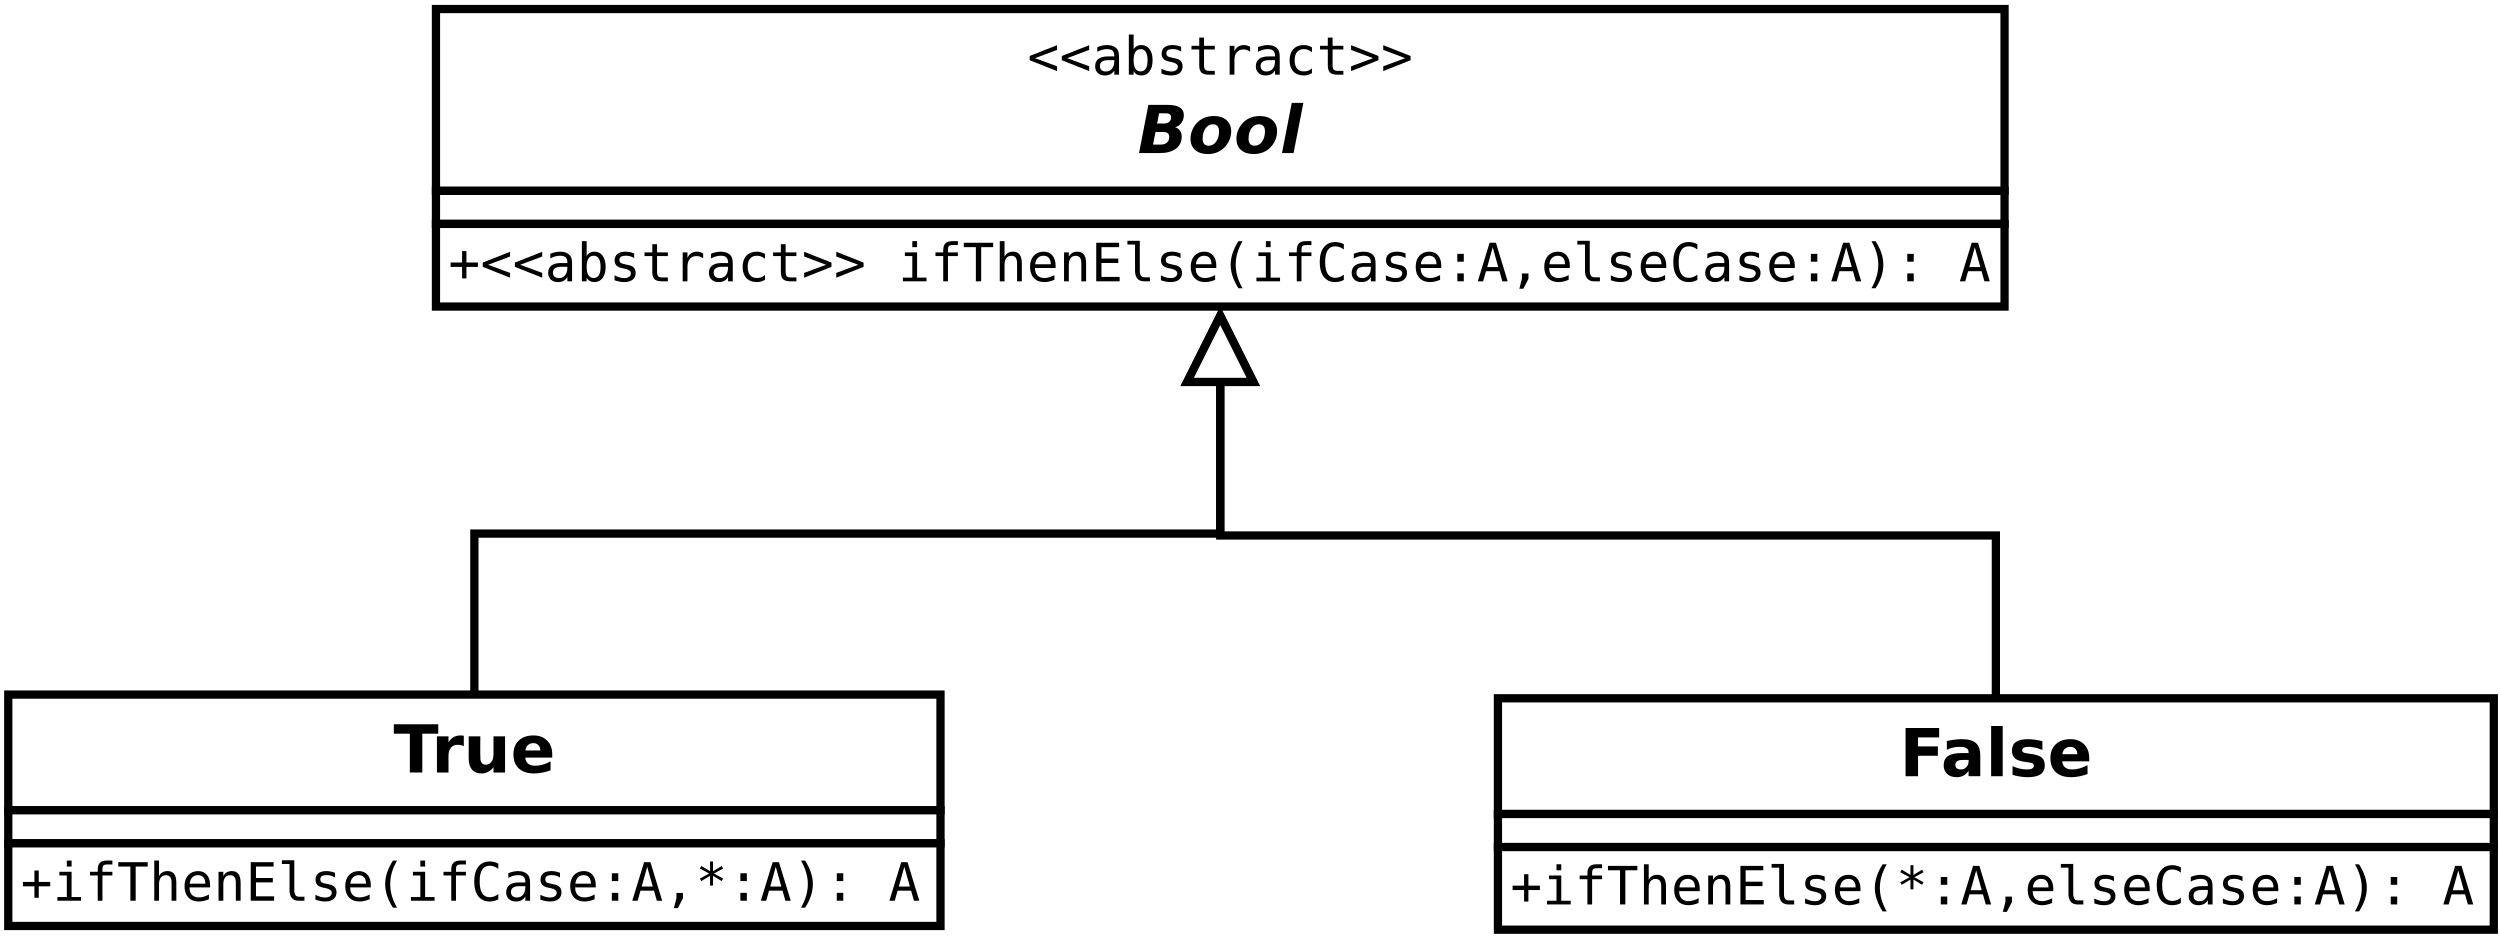
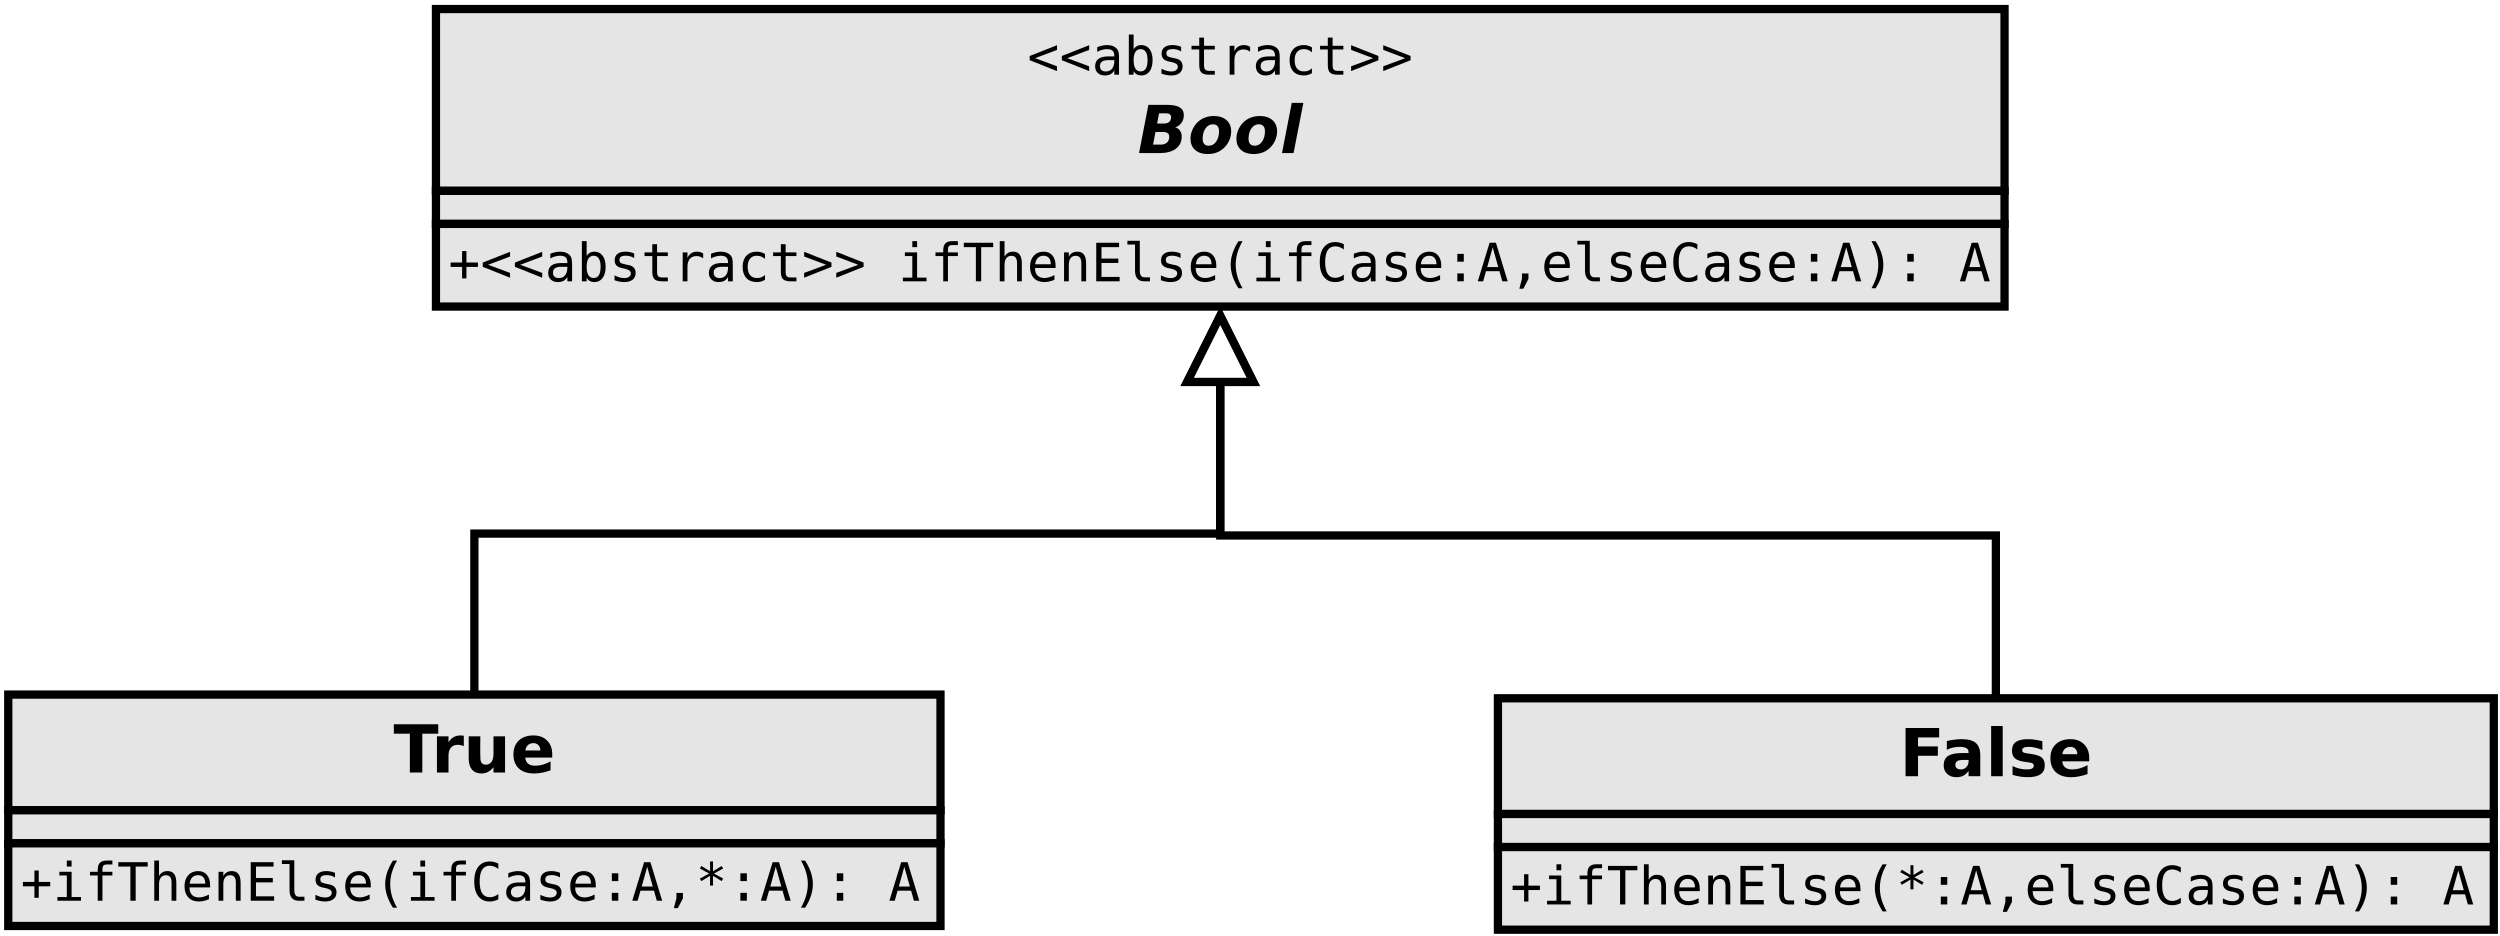
<svg xmlns="http://www.w3.org/2000/svg" xmlns:xlink="http://www.w3.org/1999/xlink" width="302pt" height="113pt" viewBox="0 0 605 226" version="1.1">
  <defs>
    <g>
      <symbol overflow="visible" id="glyph0-0">
        <path style="stroke:none;" d="M 0.656 2.266 L 0.656 -9.016 L 7.047 -9.016 L 7.047 2.266 Z M 1.375 1.547 L 6.344 1.547 L 6.344 -8.297 L 1.375 -8.297 Z M 1.375 1.547 " />
      </symbol>
      <symbol overflow="visible" id="glyph0-1">
        <path style="stroke:none;" d="M 7.156 -6 L 1.844 -4 L 7.156 -2.031 L 7.156 -0.875 L 0.547 -3.5 L 0.547 -4.531 L 7.156 -7.141 Z M 7.156 -6 " />
      </symbol>
      <symbol overflow="visible" id="glyph0-2">
        <path style="stroke:none;" d="M 4.391 -3.516 L 4 -3.516 C 3.332 -3.516 2.828 -3.395 2.484 -3.156 C 2.148 -2.926 1.984 -2.578 1.984 -2.109 C 1.984 -1.691 2.109 -1.363 2.359 -1.125 C 2.617 -0.895 2.973 -0.781 3.422 -0.781 C 4.055 -0.781 4.551 -1 4.906 -1.438 C 5.27 -1.875 5.457 -2.484 5.469 -3.266 L 5.469 -3.516 Z M 6.609 -4 L 6.609 0 L 5.469 0 L 5.469 -1.031 C 5.219 -0.613 4.906 -0.305 4.531 -0.109 C 4.156 0.086 3.703 0.188 3.172 0.188 C 2.461 0.188 1.895 -0.016 1.469 -0.422 C 1.039 -0.828 0.828 -1.363 0.828 -2.031 C 0.828 -2.812 1.086 -3.406 1.609 -3.812 C 2.141 -4.219 2.91 -4.422 3.922 -4.422 L 5.469 -4.422 L 5.469 -4.594 C 5.457 -5.156 5.312 -5.562 5.031 -5.812 C 4.758 -6.062 4.316 -6.188 3.703 -6.188 C 3.305 -6.188 2.906 -6.129 2.5 -6.016 C 2.102 -5.91 1.719 -5.75 1.344 -5.531 L 1.344 -6.672 C 1.77 -6.836 2.176 -6.961 2.562 -7.047 C 2.957 -7.129 3.336 -7.172 3.703 -7.172 C 4.273 -7.172 4.766 -7.082 5.172 -6.906 C 5.586 -6.738 5.926 -6.484 6.188 -6.141 C 6.344 -5.93 6.453 -5.672 6.516 -5.359 C 6.578 -5.055 6.609 -4.602 6.609 -4 Z M 6.609 -4 " />
      </symbol>
      <symbol overflow="visible" id="glyph0-3">
        <path style="stroke:none;" d="M 5.734 -3.5 C 5.734 -4.383 5.594 -5.051 5.312 -5.5 C 5.031 -5.957 4.613 -6.188 4.062 -6.188 C 3.5 -6.188 3.07 -5.957 2.781 -5.5 C 2.5 -5.051 2.359 -4.383 2.359 -3.5 C 2.359 -2.613 2.5 -1.941 2.781 -1.484 C 3.07 -1.023 3.5 -0.797 4.062 -0.797 C 4.613 -0.797 5.031 -1.02 5.312 -1.469 C 5.594 -1.926 5.734 -2.602 5.734 -3.5 Z M 2.359 -6.109 C 2.535 -6.441 2.785 -6.703 3.109 -6.891 C 3.43 -7.078 3.805 -7.172 4.234 -7.172 C 5.078 -7.172 5.738 -6.844 6.219 -6.188 C 6.707 -5.539 6.953 -4.648 6.953 -3.516 C 6.953 -2.359 6.707 -1.453 6.219 -0.797 C 5.738 -0.141 5.07 0.188 4.219 0.188 C 3.801 0.188 3.43 0.098 3.109 -0.078 C 2.797 -0.266 2.547 -0.531 2.359 -0.875 L 2.359 0 L 1.203 0 L 1.203 -9.719 L 2.359 -9.719 Z M 2.359 -6.109 " />
      </symbol>
      <symbol overflow="visible" id="glyph0-4">
        <path style="stroke:none;" d="M 6.078 -6.75 L 6.078 -5.625 C 5.754 -5.82 5.426 -5.969 5.094 -6.062 C 4.758 -6.156 4.414 -6.203 4.062 -6.203 C 3.539 -6.203 3.148 -6.117 2.891 -5.953 C 2.641 -5.785 2.516 -5.531 2.516 -5.188 C 2.516 -4.875 2.609 -4.641 2.797 -4.484 C 2.992 -4.328 3.473 -4.176 4.234 -4.031 L 4.703 -3.938 C 5.273 -3.832 5.707 -3.617 6 -3.297 C 6.289 -2.973 6.438 -2.551 6.438 -2.031 C 6.438 -1.332 6.191 -0.785 5.703 -0.391 C 5.211 -0.004 4.531 0.188 3.656 0.188 C 3.301 0.188 2.938 0.148 2.562 0.078 C 2.188 0.004 1.773 -0.102 1.328 -0.25 L 1.328 -1.438 C 1.754 -1.219 2.164 -1.051 2.562 -0.938 C 2.957 -0.832 3.328 -0.781 3.672 -0.781 C 4.18 -0.781 4.578 -0.883 4.859 -1.094 C 5.141 -1.301 5.281 -1.586 5.281 -1.953 C 5.281 -2.484 4.77 -2.852 3.75 -3.062 L 3.688 -3.078 L 3.266 -3.156 C 2.598 -3.289 2.113 -3.508 1.812 -3.812 C 1.508 -4.125 1.359 -4.539 1.359 -5.062 C 1.359 -5.738 1.582 -6.258 2.031 -6.625 C 2.488 -6.988 3.141 -7.172 3.984 -7.172 C 4.359 -7.172 4.719 -7.133 5.062 -7.062 C 5.406 -6.988 5.742 -6.883 6.078 -6.75 Z M 6.078 -6.75 " />
      </symbol>
      <symbol overflow="visible" id="glyph0-5">
        <path style="stroke:none;" d="M 3.844 -8.984 L 3.844 -7 L 6.453 -7 L 6.453 -6.109 L 3.844 -6.109 L 3.844 -2.312 C 3.844 -1.789 3.938 -1.426 4.125 -1.219 C 4.32 -1.02 4.664 -0.922 5.156 -0.922 L 6.453 -0.922 L 6.453 0 L 5.047 0 C 4.18 0 3.57 -0.172 3.219 -0.516 C 2.863 -0.859 2.688 -1.457 2.688 -2.312 L 2.688 -6.109 L 0.812 -6.109 L 0.812 -7 L 2.688 -7 L 2.688 -8.984 Z M 3.844 -8.984 " />
      </symbol>
      <symbol overflow="visible" id="glyph0-6">
        <path style="stroke:none;" d="M 7.219 -5.562 C 6.969 -5.75 6.719 -5.883 6.469 -5.969 C 6.219 -6.062 5.938 -6.109 5.625 -6.109 C 4.914 -6.109 4.367 -5.879 3.984 -5.422 C 3.609 -4.973 3.422 -4.328 3.422 -3.484 L 3.422 0 L 2.266 0 L 2.266 -7 L 3.422 -7 L 3.422 -5.625 C 3.609 -6.125 3.898 -6.504 4.297 -6.766 C 4.703 -7.035 5.176 -7.172 5.719 -7.172 C 6 -7.172 6.258 -7.133 6.5 -7.062 C 6.75 -6.988 6.988 -6.879 7.219 -6.734 Z M 7.219 -5.562 " />
      </symbol>
      <symbol overflow="visible" id="glyph0-7">
        <path style="stroke:none;" d="M 6.625 -0.359 C 6.32 -0.18 6.004 -0.047 5.672 0.047 C 5.348 0.141 5.016 0.188 4.672 0.188 C 3.586 0.188 2.738 -0.133 2.125 -0.781 C 1.52 -1.438 1.219 -2.344 1.219 -3.5 C 1.219 -4.645 1.52 -5.539 2.125 -6.188 C 2.738 -6.844 3.586 -7.172 4.672 -7.172 C 5.016 -7.172 5.344 -7.125 5.656 -7.031 C 5.977 -6.945 6.301 -6.812 6.625 -6.625 L 6.625 -5.422 C 6.32 -5.691 6.016 -5.883 5.703 -6 C 5.398 -6.125 5.055 -6.188 4.672 -6.188 C 3.953 -6.188 3.398 -5.953 3.016 -5.484 C 2.629 -5.023 2.438 -4.363 2.438 -3.5 C 2.438 -2.633 2.629 -1.969 3.016 -1.5 C 3.398 -1.031 3.953 -0.797 4.672 -0.797 C 5.078 -0.797 5.438 -0.852 5.75 -0.969 C 6.062 -1.094 6.352 -1.285 6.625 -1.547 Z M 6.625 -0.359 " />
      </symbol>
      <symbol overflow="visible" id="glyph0-8">
        <path style="stroke:none;" d="M 0.547 -6 L 0.547 -7.141 L 7.156 -4.531 L 7.156 -3.5 L 0.547 -0.875 L 0.547 -2.031 L 5.859 -4 Z M 0.547 -6 " />
      </symbol>
      <symbol overflow="visible" id="glyph0-9">
        <path style="stroke:none;" d="M 4.375 -7.312 L 4.375 -4.547 L 7.156 -4.547 L 7.156 -3.484 L 4.375 -3.484 L 4.375 -0.703 L 3.328 -0.703 L 3.328 -3.484 L 0.547 -3.484 L 0.547 -4.547 L 3.328 -4.547 L 3.328 -7.312 Z M 4.375 -7.312 " />
      </symbol>
      <symbol overflow="visible" id="glyph0-10">
        <path style="stroke:none;" d="" />
      </symbol>
      <symbol overflow="visible" id="glyph0-11">
        <path style="stroke:none;" d="M 1.594 -7 L 4.547 -7 L 4.547 -0.891 L 6.828 -0.891 L 6.828 0 L 1.109 0 L 1.109 -0.891 L 3.391 -0.891 L 3.391 -6.109 L 1.594 -6.109 Z M 3.391 -9.719 L 4.547 -9.719 L 4.547 -8.266 L 3.391 -8.266 Z M 3.391 -9.719 " />
      </symbol>
      <symbol overflow="visible" id="glyph0-12">
        <path style="stroke:none;" d="M 6.641 -9.719 L 6.641 -8.766 L 5.344 -8.766 C 4.926 -8.766 4.633 -8.68 4.469 -8.516 C 4.312 -8.348 4.234 -8.047 4.234 -7.609 L 4.234 -7 L 6.641 -7 L 6.641 -6.109 L 4.234 -6.109 L 4.234 0 L 3.094 0 L 3.094 -6.109 L 1.219 -6.109 L 1.219 -7 L 3.094 -7 L 3.094 -7.484 C 3.094 -8.254 3.266 -8.816 3.609 -9.172 C 3.961 -9.535 4.516 -9.719 5.266 -9.719 Z M 6.641 -9.719 " />
      </symbol>
      <symbol overflow="visible" id="glyph0-13">
        <path style="stroke:none;" d="M 0.297 -9.328 L 7.406 -9.328 L 7.406 -8.266 L 4.5 -8.266 L 4.5 0 L 3.219 0 L 3.219 -8.266 L 0.297 -8.266 Z M 0.297 -9.328 " />
      </symbol>
      <symbol overflow="visible" id="glyph0-14">
        <path style="stroke:none;" d="M 6.562 -4.344 L 6.562 0 L 5.406 0 L 5.406 -4.344 C 5.406 -4.969 5.297 -5.426 5.078 -5.719 C 4.859 -6.02 4.516 -6.172 4.047 -6.172 C 3.504 -6.172 3.086 -5.977 2.797 -5.594 C 2.516 -5.219 2.375 -4.672 2.375 -3.953 L 2.375 0 L 1.219 0 L 1.219 -9.719 L 2.375 -9.719 L 2.375 -5.953 C 2.57 -6.348 2.844 -6.648 3.188 -6.859 C 3.539 -7.066 3.957 -7.172 4.438 -7.172 C 5.156 -7.172 5.688 -6.938 6.031 -6.469 C 6.383 -6 6.562 -5.289 6.562 -4.344 Z M 6.562 -4.344 " />
      </symbol>
      <symbol overflow="visible" id="glyph0-15">
        <path style="stroke:none;" d="M 6.953 -3.781 L 6.953 -3.219 L 1.969 -3.219 L 1.969 -3.188 C 1.969 -2.426 2.164 -1.836 2.562 -1.422 C 2.957 -1.004 3.52 -0.797 4.25 -0.797 C 4.613 -0.797 4.992 -0.852 5.391 -0.969 C 5.797 -1.082 6.223 -1.258 6.672 -1.5 L 6.672 -0.359 C 6.242 -0.18 5.828 -0.047 5.422 0.047 C 5.016 0.141 4.617 0.188 4.234 0.188 C 3.148 0.188 2.301 -0.141 1.688 -0.797 C 1.07 -1.453 0.766 -2.352 0.766 -3.5 C 0.766 -4.613 1.062 -5.504 1.656 -6.172 C 2.258 -6.836 3.062 -7.172 4.062 -7.172 C 4.957 -7.172 5.66 -6.867 6.172 -6.266 C 6.691 -5.66 6.953 -4.832 6.953 -3.781 Z M 5.797 -4.125 C 5.785 -4.801 5.629 -5.312 5.328 -5.656 C 5.023 -6.008 4.586 -6.188 4.016 -6.188 C 3.461 -6.188 3.004 -6.004 2.641 -5.641 C 2.285 -5.273 2.078 -4.77 2.016 -4.125 Z M 5.797 -4.125 " />
      </symbol>
      <symbol overflow="visible" id="glyph0-16">
        <path style="stroke:none;" d="M 6.562 -4.344 L 6.562 0 L 5.406 0 L 5.406 -4.344 C 5.406 -4.969 5.297 -5.426 5.078 -5.719 C 4.859 -6.02 4.516 -6.172 4.047 -6.172 C 3.504 -6.172 3.086 -5.977 2.797 -5.594 C 2.516 -5.219 2.375 -4.672 2.375 -3.953 L 2.375 0 L 1.219 0 L 1.219 -7 L 2.375 -7 L 2.375 -5.953 C 2.57 -6.348 2.844 -6.648 3.188 -6.859 C 3.539 -7.066 3.957 -7.172 4.438 -7.172 C 5.156 -7.172 5.688 -6.938 6.031 -6.469 C 6.383 -6 6.562 -5.289 6.562 -4.344 Z M 6.562 -4.344 " />
      </symbol>
      <symbol overflow="visible" id="glyph0-17">
        <path style="stroke:none;" d="M 1.234 -9.328 L 6.766 -9.328 L 6.766 -8.266 L 2.5 -8.266 L 2.5 -5.5 L 6.578 -5.5 L 6.578 -4.438 L 2.5 -4.438 L 2.5 -1.062 L 6.891 -1.062 L 6.891 0 L 1.234 0 Z M 1.234 -9.328 " />
      </symbol>
      <symbol overflow="visible" id="glyph0-18">
        <path style="stroke:none;" d="M 4 -2.531 C 4 -2.02 4.094 -1.629 4.281 -1.359 C 4.469 -1.098 4.75 -0.969 5.125 -0.969 L 6.453 -0.969 L 6.453 0 L 5 0 C 4.312 0 3.781 -0.219 3.406 -0.656 C 3.031 -1.102 2.844 -1.727 2.844 -2.531 L 2.844 -8.891 L 1 -8.891 L 1 -9.797 L 4 -9.797 Z M 4 -2.531 " />
      </symbol>
      <symbol overflow="visible" id="glyph0-19">
        <path style="stroke:none;" d="M 5.531 -9.703 C 4.977 -8.754 4.562 -7.805 4.281 -6.859 C 4.008 -5.922 3.875 -4.973 3.875 -4.016 C 3.875 -3.066 4.008 -2.117 4.281 -1.172 C 4.562 -0.223 4.977 0.727 5.531 1.688 L 4.531 1.688 C 3.906 0.695 3.438 -0.266 3.125 -1.203 C 2.812 -2.148 2.656 -3.086 2.656 -4.016 C 2.656 -4.941 2.812 -5.875 3.125 -6.812 C 3.438 -7.758 3.906 -8.723 4.531 -9.703 Z M 5.531 -9.703 " />
      </symbol>
      <symbol overflow="visible" id="glyph0-20">
        <path style="stroke:none;" d="M 6.703 -0.328 C 6.379 -0.16 6.051 -0.035 5.719 0.047 C 5.383 0.141 5.023 0.188 4.641 0.188 C 3.441 0.188 2.516 -0.234 1.859 -1.078 C 1.203 -1.93 0.875 -3.125 0.875 -4.656 C 0.875 -6.176 1.203 -7.363 1.859 -8.219 C 2.523 -9.07 3.453 -9.5 4.641 -9.5 C 5.023 -9.5 5.383 -9.453 5.719 -9.359 C 6.051 -9.273 6.379 -9.148 6.703 -8.984 L 6.703 -7.688 C 6.398 -7.945 6.07 -8.141 5.719 -8.266 C 5.363 -8.398 5.004 -8.469 4.641 -8.469 C 3.816 -8.469 3.203 -8.148 2.797 -7.516 C 2.391 -6.891 2.188 -5.938 2.188 -4.656 C 2.188 -3.383 2.391 -2.43 2.797 -1.797 C 3.203 -1.16 3.816 -0.844 4.641 -0.844 C 5.004 -0.844 5.363 -0.91 5.719 -1.047 C 6.07 -1.18 6.398 -1.375 6.703 -1.625 Z M 6.703 -0.328 " />
      </symbol>
      <symbol overflow="visible" id="glyph0-21">
        <path style="stroke:none;" d="M 3.062 -6.641 L 4.625 -6.641 L 4.625 -4.75 L 3.062 -4.75 Z M 3.062 -1.906 L 4.625 -1.906 L 4.625 0 L 3.062 0 Z M 3.062 -1.906 " />
      </symbol>
      <symbol overflow="visible" id="glyph0-22">
        <path style="stroke:none;" d="M 3.844 -8.219 L 2.516 -3.438 L 5.188 -3.438 Z M 3.094 -9.328 L 4.625 -9.328 L 7.469 0 L 6.172 0 L 5.484 -2.438 L 2.219 -2.438 L 1.531 0 L 0.234 0 Z M 3.094 -9.328 " />
      </symbol>
      <symbol overflow="visible" id="glyph0-23">
        <path style="stroke:none;" d="M 3.141 -1.891 L 4.719 -1.891 L 4.719 -0.594 L 3.484 1.797 L 2.516 1.797 L 3.141 -0.594 Z M 3.141 -1.891 " />
      </symbol>
      <symbol overflow="visible" id="glyph0-24">
        <path style="stroke:none;" d="M 2.172 -9.703 L 3.172 -9.703 C 3.805 -8.723 4.273 -7.758 4.578 -6.812 C 4.891 -5.875 5.047 -4.941 5.047 -4.016 C 5.047 -3.078 4.891 -2.133 4.578 -1.188 C 4.273 -0.25 3.805 0.707 3.172 1.688 L 2.172 1.688 C 2.723 0.719 3.133 -0.234 3.406 -1.172 C 3.688 -2.117 3.828 -3.066 3.828 -4.016 C 3.828 -4.961 3.688 -5.91 3.406 -6.859 C 3.133 -7.805 2.723 -8.754 2.172 -9.703 Z M 2.172 -9.703 " />
      </symbol>
      <symbol overflow="visible" id="glyph0-25">
        <path style="stroke:none;" d="M 6.672 -7.797 L 4.438 -6.578 L 6.672 -5.359 L 6.312 -4.75 L 4.219 -6.016 L 4.219 -3.656 L 3.5 -3.656 L 3.5 -6.016 L 1.391 -4.75 L 1.031 -5.359 L 3.281 -6.578 L 1.031 -7.797 L 1.391 -8.406 L 3.5 -7.141 L 3.5 -9.5 L 4.219 -9.5 L 4.219 -7.141 L 6.312 -8.406 Z M 6.672 -7.797 " />
      </symbol>
      <symbol overflow="visible" id="glyph1-0">
        <path style="stroke:none;" d="M 0.797 2.828 L 0.797 -11.281 L 8.797 -11.281 L 8.797 2.828 Z M 1.703 1.938 L 7.906 1.938 L 7.906 -10.391 L 1.703 -10.391 Z M 1.703 1.938 " />
      </symbol>
      <symbol overflow="visible" id="glyph1-1">
        <path style="stroke:none;" d="M 6.406 -7.156 C 6.938 -7.156 7.352 -7.289 7.656 -7.562 C 7.957 -7.832 8.109 -8.203 8.109 -8.672 C 8.109 -8.984 8.004 -9.219 7.797 -9.375 C 7.586 -9.539 7.285 -9.625 6.891 -9.625 L 5.203 -9.625 L 4.719 -7.156 Z M 5.516 -2.047 C 6.203 -2.047 6.727 -2.207 7.094 -2.531 C 7.469 -2.863 7.656 -3.336 7.656 -3.953 C 7.656 -4.348 7.523 -4.641 7.266 -4.828 C 7.016 -5.016 6.625 -5.109 6.094 -5.109 L 4.328 -5.109 L 3.734 -2.047 Z M 9.078 -6.25 C 9.586 -6.102 9.977 -5.832 10.25 -5.438 C 10.531 -5.051 10.672 -4.57 10.672 -4 C 10.672 -2.75 10.203 -1.77 9.266 -1.062 C 8.336 -0.352 7.023 0 5.328 0 L 0.344 0 L 2.609 -11.672 L 7.125 -11.672 C 8.508 -11.672 9.531 -11.469 10.188 -11.062 C 10.852 -10.656 11.188 -10.023 11.188 -9.172 C 11.188 -8.461 10.988 -7.836 10.594 -7.297 C 10.207 -6.754 9.703 -6.406 9.078 -6.25 Z M 9.078 -6.25 " />
      </symbol>
      <symbol overflow="visible" id="glyph1-2">
        <path style="stroke:none;" d="M 6 -6.969 C 5.281 -6.969 4.688 -6.641 4.219 -5.984 C 3.75 -5.328 3.516 -4.488 3.516 -3.469 C 3.516 -2.914 3.641 -2.492 3.891 -2.203 C 4.141 -1.922 4.508 -1.781 5 -1.781 C 5.719 -1.781 6.312 -2.109 6.781 -2.766 C 7.25 -3.422 7.484 -4.258 7.484 -5.281 C 7.484 -5.832 7.359 -6.25 7.109 -6.531 C 6.859 -6.82 6.488 -6.969 6 -6.969 Z M 6.234 -8.969 C 7.535 -8.969 8.555 -8.633 9.297 -7.969 C 10.047 -7.312 10.422 -6.41 10.422 -5.266 C 10.422 -4.609 10.301 -3.969 10.062 -3.344 C 9.832 -2.719 9.492 -2.148 9.047 -1.641 C 8.516 -1.023 7.883 -0.555 7.156 -0.234 C 6.438 0.078 5.629 0.234 4.734 0.234 C 3.453 0.234 2.438 -0.098 1.688 -0.766 C 0.945 -1.43 0.578 -2.332 0.578 -3.469 C 0.578 -4.125 0.695 -4.766 0.938 -5.391 C 1.176 -6.023 1.52 -6.602 1.969 -7.125 C 2.488 -7.727 3.109 -8.188 3.828 -8.5 C 4.555 -8.812 5.359 -8.969 6.234 -8.969 Z M 6.234 -8.969 " />
      </symbol>
      <symbol overflow="visible" id="glyph1-3">
        <path style="stroke:none;" d="M 2.859 -12.156 L 5.672 -12.156 L 3.297 0 L 0.5 0 Z M 2.859 -12.156 " />
      </symbol>
      <symbol overflow="visible" id="glyph2-0">
        <path style="stroke:none;" d="M 0.797 2.828 L 0.797 -11.281 L 8.797 -11.281 L 8.797 2.828 Z M 1.703 1.938 L 7.906 1.938 L 7.906 -10.391 L 1.703 -10.391 Z M 1.703 1.938 " />
      </symbol>
      <symbol overflow="visible" id="glyph2-1">
        <path style="stroke:none;" d="M 0.078 -11.672 L 10.828 -11.672 L 10.828 -9.391 L 6.969 -9.391 L 6.969 0 L 3.953 0 L 3.953 -9.391 L 0.078 -9.391 Z M 0.078 -11.672 " />
      </symbol>
      <symbol overflow="visible" id="glyph2-2">
        <path style="stroke:none;" d="M 7.844 -6.375 C 7.602 -6.488 7.359 -6.57 7.109 -6.625 C 6.867 -6.676 6.629 -6.703 6.391 -6.703 C 5.672 -6.703 5.113 -6.473 4.719 -6.016 C 4.332 -5.555 4.141 -4.895 4.141 -4.031 L 4.141 0 L 1.344 0 L 1.344 -8.75 L 4.141 -8.75 L 4.141 -7.312 C 4.504 -7.883 4.914 -8.301 5.375 -8.562 C 5.844 -8.832 6.406 -8.969 7.062 -8.969 C 7.156 -8.969 7.254 -8.961 7.359 -8.953 C 7.473 -8.941 7.633 -8.926 7.844 -8.906 Z M 7.844 -6.375 " />
      </symbol>
      <symbol overflow="visible" id="glyph2-3">
        <path style="stroke:none;" d="M 1.25 -3.406 L 1.25 -8.75 L 4.062 -8.75 L 4.062 -7.875 C 4.062 -7.406 4.055 -6.812 4.047 -6.094 C 4.047 -5.375 4.047 -4.895 4.047 -4.656 C 4.047 -3.957 4.062 -3.453 4.094 -3.141 C 4.133 -2.828 4.203 -2.602 4.297 -2.469 C 4.41 -2.281 4.555 -2.133 4.734 -2.031 C 4.922 -1.938 5.133 -1.891 5.375 -1.891 C 5.957 -1.891 6.414 -2.113 6.75 -2.562 C 7.082 -3.008 7.25 -3.633 7.25 -4.438 L 7.25 -8.75 L 10.047 -8.75 L 10.047 0 L 7.25 0 L 7.25 -1.266 C 6.832 -0.754 6.383 -0.375 5.906 -0.125 C 5.438 0.113 4.922 0.234 4.359 0.234 C 3.348 0.234 2.578 -0.078 2.047 -0.703 C 1.516 -1.328 1.25 -2.227 1.25 -3.406 Z M 1.25 -3.406 " />
      </symbol>
      <symbol overflow="visible" id="glyph2-4">
        <path style="stroke:none;" d="M 10.078 -4.406 L 10.078 -3.609 L 3.547 -3.609 C 3.609 -2.953 3.844 -2.457 4.25 -2.125 C 4.656 -1.801 5.223 -1.641 5.953 -1.641 C 6.547 -1.641 7.148 -1.723 7.766 -1.891 C 8.379 -2.066 9.016 -2.332 9.672 -2.688 L 9.672 -0.531 C 9.004 -0.281 8.336 -0.094 7.672 0.031 C 7.016 0.164 6.359 0.234 5.703 0.234 C 4.117 0.234 2.883 -0.164 2 -0.969 C 1.125 -1.781 0.688 -2.914 0.688 -4.375 C 0.688 -5.801 1.117 -6.922 1.984 -7.734 C 2.848 -8.555 4.035 -8.969 5.547 -8.969 C 6.922 -8.969 8.02 -8.551 8.844 -7.719 C 9.664 -6.895 10.078 -5.789 10.078 -4.406 Z M 7.203 -5.328 C 7.203 -5.859 7.047 -6.285 6.734 -6.609 C 6.43 -6.941 6.031 -7.109 5.531 -7.109 C 4.988 -7.109 4.547 -6.953 4.203 -6.641 C 3.867 -6.336 3.66 -5.898 3.578 -5.328 Z M 7.203 -5.328 " />
      </symbol>
      <symbol overflow="visible" id="glyph2-5">
        <path style="stroke:none;" d="M 1.469 -11.672 L 9.594 -11.672 L 9.594 -9.391 L 4.484 -9.391 L 4.484 -7.219 L 9.281 -7.219 L 9.281 -4.953 L 4.484 -4.953 L 4.484 0 L 1.469 0 Z M 1.469 -11.672 " />
      </symbol>
      <symbol overflow="visible" id="glyph2-6">
        <path style="stroke:none;" d="M 5.266 -3.938 C 4.68 -3.938 4.242 -3.836 3.953 -3.641 C 3.66 -3.441 3.516 -3.148 3.516 -2.766 C 3.516 -2.41 3.629 -2.133 3.859 -1.938 C 4.098 -1.738 4.43 -1.641 4.859 -1.641 C 5.379 -1.641 5.816 -1.828 6.172 -2.203 C 6.535 -2.578 6.719 -3.051 6.719 -3.625 L 6.719 -3.938 Z M 9.547 -5 L 9.547 0 L 6.719 0 L 6.719 -1.297 C 6.344 -0.766 5.922 -0.375 5.453 -0.125 C 4.984 0.113 4.414 0.234 3.75 0.234 C 2.844 0.234 2.102 -0.031 1.531 -0.562 C 0.969 -1.094 0.688 -1.781 0.688 -2.625 C 0.688 -3.656 1.039 -4.41 1.75 -4.891 C 2.457 -5.367 3.566 -5.609 5.078 -5.609 L 6.719 -5.609 L 6.719 -5.828 C 6.719 -6.266 6.539 -6.586 6.188 -6.797 C 5.844 -7.004 5.301 -7.109 4.562 -7.109 C 3.969 -7.109 3.41 -7.047 2.891 -6.922 C 2.379 -6.805 1.898 -6.629 1.453 -6.391 L 1.453 -8.516 C 2.055 -8.66 2.66 -8.77 3.266 -8.844 C 3.867 -8.926 4.473 -8.969 5.078 -8.969 C 6.648 -8.969 7.785 -8.656 8.484 -8.031 C 9.191 -7.406 9.547 -6.395 9.547 -5 Z M 9.547 -5 " />
      </symbol>
      <symbol overflow="visible" id="glyph2-7">
        <path style="stroke:none;" d="M 1.344 -12.156 L 4.141 -12.156 L 4.141 0 L 1.344 0 Z M 1.344 -12.156 " />
      </symbol>
      <symbol overflow="visible" id="glyph2-8">
        <path style="stroke:none;" d="M 8.188 -8.484 L 8.188 -6.359 C 7.582 -6.609 7 -6.797 6.438 -6.922 C 5.883 -7.047 5.363 -7.109 4.875 -7.109 C 4.344 -7.109 3.945 -7.039 3.688 -6.906 C 3.426 -6.77 3.297 -6.566 3.297 -6.297 C 3.297 -6.066 3.395 -5.891 3.594 -5.766 C 3.789 -5.648 4.141 -5.566 4.641 -5.516 L 5.141 -5.438 C 6.566 -5.258 7.523 -4.961 8.016 -4.547 C 8.516 -4.129 8.766 -3.473 8.766 -2.578 C 8.766 -1.648 8.422 -0.945 7.734 -0.469 C 7.047 0 6.02 0.234 4.656 0.234 C 4.082 0.234 3.484 0.188 2.859 0.094 C 2.242 0 1.613 -0.141 0.969 -0.328 L 0.969 -2.453 C 1.52 -2.18 2.086 -1.977 2.672 -1.844 C 3.266 -1.707 3.863 -1.641 4.469 -1.641 C 5.008 -1.641 5.414 -1.711 5.688 -1.859 C 5.969 -2.016 6.109 -2.238 6.109 -2.531 C 6.109 -2.781 6.016 -2.969 5.828 -3.094 C 5.641 -3.219 5.258 -3.312 4.688 -3.375 L 4.203 -3.438 C 2.953 -3.594 2.078 -3.879 1.578 -4.297 C 1.078 -4.723 0.828 -5.367 0.828 -6.234 C 0.828 -7.16 1.145 -7.848 1.781 -8.297 C 2.414 -8.742 3.391 -8.969 4.703 -8.969 C 5.223 -8.969 5.766 -8.926 6.328 -8.844 C 6.898 -8.77 7.52 -8.648 8.188 -8.484 Z M 8.188 -8.484 " />
      </symbol>
    </g>
  </defs>
-   <g id="surface11824">
+   <g id="surface4251">
    <rect x="0" y="0" width="605" height="226" style="fill:rgb(100%,100%,100%);fill-opacity:1;stroke:none;" />
-     <path style="fill-rule:evenodd;fill:rgb(100%,100%,100%);fill-opacity:1;stroke-width:0.1;stroke-linecap:butt;stroke-linejoin:miter;stroke:rgb(0%,0%,0%);stroke-opacity:1;stroke-miterlimit:10;" d="M 12.65 3.35 L 31.63 3.35 L 31.63 5.55 L 12.65 5.55 Z M 12.65 3.35 " transform="matrix(20,0,0,20,-147.5,-65)" />
+     <path style="fill-rule:evenodd;fill:rgb(89.804%,89.804%,89.804%);fill-opacity:1;stroke-width:0.1;stroke-linecap:butt;stroke-linejoin:miter;stroke:rgb(0%,0%,0%);stroke-opacity:1;stroke-miterlimit:10;" d="M 12.65 3.35 L 31.63 3.35 L 31.63 5.55 L 12.65 5.55 Z M 12.65 3.35 " transform="matrix(20,0,0,20,-147.5,-65)" />
    <g style="fill:rgb(0%,0%,0%);fill-opacity:1;">
      <use xlink:href="#glyph0-1" x="248.641" y="17.889" />
      <use xlink:href="#glyph0-1" x="256.418" y="17.889" />
      <use xlink:href="#glyph0-2" x="264.196" y="17.889" />
      <use xlink:href="#glyph0-3" x="271.974" y="17.889" />
      <use xlink:href="#glyph0-4" x="279.752" y="17.889" />
      <use xlink:href="#glyph0-5" x="287.53" y="17.889" />
      <use xlink:href="#glyph0-6" x="295.307" y="17.889" />
      <use xlink:href="#glyph0-2" x="303.085" y="17.889" />
      <use xlink:href="#glyph0-7" x="310.863" y="17.889" />
      <use xlink:href="#glyph0-5" x="318.641" y="17.889" />
      <use xlink:href="#glyph0-8" x="326.418" y="17.889" />
      <use xlink:href="#glyph0-8" x="334.196" y="17.889" />
    </g>
    <g style="fill:rgb(0%,0%,0%);fill-opacity:1;">
      <use xlink:href="#glyph1-1" x="275.301" y="36.859" />
      <use xlink:href="#glyph1-2" x="287.523" y="36.859" />
      <use xlink:href="#glyph1-2" x="298.634" y="36.859" />
      <use xlink:href="#glyph1-3" x="309.745" y="36.859" />
    </g>
-     <path style="fill-rule:evenodd;fill:rgb(100%,100%,100%);fill-opacity:1;stroke-width:0.1;stroke-linecap:butt;stroke-linejoin:miter;stroke:rgb(0%,0%,0%);stroke-opacity:1;stroke-miterlimit:10;" d="M 12.65 5.55 L 31.63 5.55 L 31.63 5.95 L 12.65 5.95 Z M 12.65 5.55 " transform="matrix(20,0,0,20,-147.5,-65)" />
-     <path style="fill-rule:evenodd;fill:rgb(100%,100%,100%);fill-opacity:1;stroke-width:0.1;stroke-linecap:butt;stroke-linejoin:miter;stroke:rgb(0%,0%,0%);stroke-opacity:1;stroke-miterlimit:10;" d="M 12.65 5.95 L 31.63 5.95 L 31.63 6.95 L 12.65 6.95 Z M 12.65 5.95 " transform="matrix(20,0,0,20,-147.5,-65)" />
+     <path style="fill-rule:evenodd;fill:rgb(89.804%,89.804%,89.804%);fill-opacity:1;stroke-width:0.1;stroke-linecap:butt;stroke-linejoin:miter;stroke:rgb(0%,0%,0%);stroke-opacity:1;stroke-miterlimit:10;" d="M 12.65 5.55 L 31.63 5.55 L 31.63 5.95 L 12.65 5.95 Z M 12.65 5.55 " transform="matrix(20,0,0,20,-147.5,-65)" />
+     <path style="fill-rule:evenodd;fill:rgb(89.804%,89.804%,89.804%);fill-opacity:1;stroke-width:0.1;stroke-linecap:butt;stroke-linejoin:miter;stroke:rgb(0%,0%,0%);stroke-opacity:1;stroke-miterlimit:10;" d="M 12.65 5.95 L 31.63 5.95 L 31.63 6.95 L 12.65 6.95 Z M 12.65 5.95 " transform="matrix(20,0,0,20,-147.5,-65)" />
    <g style="fill:rgb(0%,0%,0%);fill-opacity:1;">
      <use xlink:href="#glyph0-9" x="108.5" y="67.889" />
      <use xlink:href="#glyph0-1" x="116.278" y="67.889" />
      <use xlink:href="#glyph0-1" x="124.056" y="67.889" />
      <use xlink:href="#glyph0-2" x="131.833" y="67.889" />
      <use xlink:href="#glyph0-3" x="139.611" y="67.889" />
      <use xlink:href="#glyph0-4" x="147.389" y="67.889" />
      <use xlink:href="#glyph0-5" x="155.167" y="67.889" />
      <use xlink:href="#glyph0-6" x="162.944" y="67.889" />
      <use xlink:href="#glyph0-2" x="170.722" y="67.889" />
      <use xlink:href="#glyph0-7" x="178.5" y="67.889" />
      <use xlink:href="#glyph0-5" x="186.278" y="67.889" />
      <use xlink:href="#glyph0-8" x="194.056" y="67.889" />
      <use xlink:href="#glyph0-8" x="201.833" y="67.889" />
      <use xlink:href="#glyph0-10" x="209.611" y="67.889" />
      <use xlink:href="#glyph0-11" x="217.389" y="67.889" />
      <use xlink:href="#glyph0-12" x="225.167" y="67.889" />
      <use xlink:href="#glyph0-13" x="232.944" y="67.889" />
      <use xlink:href="#glyph0-14" x="240.722" y="67.889" />
      <use xlink:href="#glyph0-15" x="248.5" y="67.889" />
      <use xlink:href="#glyph0-16" x="256.278" y="67.889" />
      <use xlink:href="#glyph0-17" x="264.056" y="67.889" />
      <use xlink:href="#glyph0-18" x="271.833" y="67.889" />
      <use xlink:href="#glyph0-4" x="279.611" y="67.889" />
      <use xlink:href="#glyph0-15" x="287.389" y="67.889" />
      <use xlink:href="#glyph0-19" x="295.167" y="67.889" />
      <use xlink:href="#glyph0-11" x="302.944" y="67.889" />
      <use xlink:href="#glyph0-12" x="310.722" y="67.889" />
      <use xlink:href="#glyph0-20" x="318.5" y="67.889" />
      <use xlink:href="#glyph0-2" x="326.278" y="67.889" />
      <use xlink:href="#glyph0-4" x="334.056" y="67.889" />
      <use xlink:href="#glyph0-15" x="341.833" y="67.889" />
      <use xlink:href="#glyph0-21" x="349.611" y="67.889" />
      <use xlink:href="#glyph0-22" x="357.389" y="67.889" />
      <use xlink:href="#glyph0-23" x="365.167" y="67.889" />
      <use xlink:href="#glyph0-15" x="372.944" y="67.889" />
      <use xlink:href="#glyph0-18" x="380.722" y="67.889" />
      <use xlink:href="#glyph0-4" x="388.5" y="67.889" />
      <use xlink:href="#glyph0-15" x="396.278" y="67.889" />
      <use xlink:href="#glyph0-20" x="404.056" y="67.889" />
      <use xlink:href="#glyph0-2" x="411.833" y="67.889" />
      <use xlink:href="#glyph0-4" x="419.611" y="67.889" />
      <use xlink:href="#glyph0-15" x="427.389" y="67.889" />
      <use xlink:href="#glyph0-21" x="435.167" y="67.889" />
      <use xlink:href="#glyph0-22" x="442.944" y="67.889" />
      <use xlink:href="#glyph0-24" x="450.722" y="67.889" />
      <use xlink:href="#glyph0-21" x="458.5" y="67.889" />
      <use xlink:href="#glyph0-10" x="466.278" y="67.889" />
      <use xlink:href="#glyph0-22" x="474.056" y="67.889" />
    </g>
-     <path style="fill-rule:evenodd;fill:rgb(100%,100%,100%);fill-opacity:1;stroke-width:0.1;stroke-linecap:butt;stroke-linejoin:miter;stroke:rgb(0%,0%,0%);stroke-opacity:1;stroke-miterlimit:10;" d="M 7.475 11.645 L 18.755 11.645 L 18.755 13.045 L 7.475 13.045 Z M 7.475 11.645 " transform="matrix(20,0,0,20,-147.5,-65)" />
+     <path style="fill-rule:evenodd;fill:rgb(89.804%,89.804%,89.804%);fill-opacity:1;stroke-width:0.1;stroke-linecap:butt;stroke-linejoin:miter;stroke:rgb(0%,0%,0%);stroke-opacity:1;stroke-miterlimit:10;" d="M 7.475 11.645 L 18.755 11.645 L 18.755 13.045 L 7.475 13.045 Z M 7.475 11.645 " transform="matrix(20,0,0,20,-147.5,-65)" />
    <g style="fill:rgb(0%,0%,0%);fill-opacity:1;">
      <use xlink:href="#glyph2-1" x="95.23" y="186.758" />
      <use xlink:href="#glyph2-2" x="104.397" y="186.758" />
      <use xlink:href="#glyph2-3" x="112.175" y="186.758" />
      <use xlink:href="#glyph2-4" x="123.564" y="186.758" />
    </g>
-     <path style="fill-rule:evenodd;fill:rgb(100%,100%,100%);fill-opacity:1;stroke-width:0.1;stroke-linecap:butt;stroke-linejoin:miter;stroke:rgb(0%,0%,0%);stroke-opacity:1;stroke-miterlimit:10;" d="M 7.475 13.045 L 18.755 13.045 L 18.755 13.445 L 7.475 13.445 Z M 7.475 13.045 " transform="matrix(20,0,0,20,-147.5,-65)" />
-     <path style="fill-rule:evenodd;fill:rgb(100%,100%,100%);fill-opacity:1;stroke-width:0.1;stroke-linecap:butt;stroke-linejoin:miter;stroke:rgb(0%,0%,0%);stroke-opacity:1;stroke-miterlimit:10;" d="M 7.475 13.445 L 18.755 13.445 L 18.755 14.445 L 7.475 14.445 Z M 7.475 13.445 " transform="matrix(20,0,0,20,-147.5,-65)" />
+     <path style="fill-rule:evenodd;fill:rgb(89.804%,89.804%,89.804%);fill-opacity:1;stroke-width:0.1;stroke-linecap:butt;stroke-linejoin:miter;stroke:rgb(0%,0%,0%);stroke-opacity:1;stroke-miterlimit:10;" d="M 7.475 13.045 L 18.755 13.045 L 18.755 13.445 L 7.475 13.445 Z M 7.475 13.045 " transform="matrix(20,0,0,20,-147.5,-65)" />
+     <path style="fill-rule:evenodd;fill:rgb(89.804%,89.804%,89.804%);fill-opacity:1;stroke-width:0.1;stroke-linecap:butt;stroke-linejoin:miter;stroke:rgb(0%,0%,0%);stroke-opacity:1;stroke-miterlimit:10;" d="M 7.475 13.445 L 18.755 13.445 L 18.755 14.445 L 7.475 14.445 Z M 7.475 13.445 " transform="matrix(20,0,0,20,-147.5,-65)" />
    <g style="fill:rgb(0%,0%,0%);fill-opacity:1;">
      <use xlink:href="#glyph0-9" x="5" y="217.787" />
      <use xlink:href="#glyph0-11" x="12.778" y="217.787" />
      <use xlink:href="#glyph0-12" x="20.556" y="217.787" />
      <use xlink:href="#glyph0-13" x="28.333" y="217.787" />
      <use xlink:href="#glyph0-14" x="36.111" y="217.787" />
      <use xlink:href="#glyph0-15" x="43.889" y="217.787" />
      <use xlink:href="#glyph0-16" x="51.667" y="217.787" />
      <use xlink:href="#glyph0-17" x="59.444" y="217.787" />
      <use xlink:href="#glyph0-18" x="67.222" y="217.787" />
      <use xlink:href="#glyph0-4" x="75" y="217.787" />
      <use xlink:href="#glyph0-15" x="82.778" y="217.787" />
      <use xlink:href="#glyph0-19" x="90.556" y="217.787" />
      <use xlink:href="#glyph0-11" x="98.333" y="217.787" />
      <use xlink:href="#glyph0-12" x="106.111" y="217.787" />
      <use xlink:href="#glyph0-20" x="113.889" y="217.787" />
      <use xlink:href="#glyph0-2" x="121.667" y="217.787" />
      <use xlink:href="#glyph0-4" x="129.444" y="217.787" />
      <use xlink:href="#glyph0-15" x="137.222" y="217.787" />
      <use xlink:href="#glyph0-21" x="145" y="217.787" />
      <use xlink:href="#glyph0-22" x="152.778" y="217.787" />
      <use xlink:href="#glyph0-23" x="160.556" y="217.787" />
      <use xlink:href="#glyph0-25" x="168.333" y="217.787" />
      <use xlink:href="#glyph0-21" x="176.111" y="217.787" />
      <use xlink:href="#glyph0-22" x="183.889" y="217.787" />
      <use xlink:href="#glyph0-24" x="191.667" y="217.787" />
      <use xlink:href="#glyph0-21" x="199.444" y="217.787" />
      <use xlink:href="#glyph0-10" x="207.222" y="217.787" />
      <use xlink:href="#glyph0-22" x="215" y="217.787" />
    </g>
-     <path style="fill-rule:evenodd;fill:rgb(100%,100%,100%);fill-opacity:1;stroke-width:0.1;stroke-linecap:butt;stroke-linejoin:miter;stroke:rgb(0%,0%,0%);stroke-opacity:1;stroke-miterlimit:10;" d="M 25.5 11.69 L 37.55 11.69 L 37.55 13.09 L 25.5 13.09 Z M 25.5 11.69 " transform="matrix(20,0,0,20,-147.5,-65)" />
+     <path style="fill-rule:evenodd;fill:rgb(89.804%,89.804%,89.804%);fill-opacity:1;stroke-width:0.1;stroke-linecap:butt;stroke-linejoin:miter;stroke:rgb(0%,0%,0%);stroke-opacity:1;stroke-miterlimit:10;" d="M 25.5 11.69 L 37.55 11.69 L 37.55 13.09 L 25.5 13.09 Z M 25.5 11.69 " transform="matrix(20,0,0,20,-147.5,-65)" />
    <g style="fill:rgb(0%,0%,0%);fill-opacity:1;">
      <use xlink:href="#glyph2-5" x="459.68" y="187.66" />
      <use xlink:href="#glyph2-6" x="469.68" y="187.66" />
      <use xlink:href="#glyph2-7" x="480.513" y="187.66" />
      <use xlink:href="#glyph2-8" x="486.069" y="187.66" />
      <use xlink:href="#glyph2-4" x="495.513" y="187.66" />
    </g>
-     <path style="fill-rule:evenodd;fill:rgb(100%,100%,100%);fill-opacity:1;stroke-width:0.1;stroke-linecap:butt;stroke-linejoin:miter;stroke:rgb(0%,0%,0%);stroke-opacity:1;stroke-miterlimit:10;" d="M 25.5 13.09 L 37.55 13.09 L 37.55 13.49 L 25.5 13.49 Z M 25.5 13.09 " transform="matrix(20,0,0,20,-147.5,-65)" />
-     <path style="fill-rule:evenodd;fill:rgb(100%,100%,100%);fill-opacity:1;stroke-width:0.1;stroke-linecap:butt;stroke-linejoin:miter;stroke:rgb(0%,0%,0%);stroke-opacity:1;stroke-miterlimit:10;" d="M 25.5 13.49 L 37.55 13.49 L 37.55 14.49 L 25.5 14.49 Z M 25.5 13.49 " transform="matrix(20,0,0,20,-147.5,-65)" />
+     <path style="fill-rule:evenodd;fill:rgb(89.804%,89.804%,89.804%);fill-opacity:1;stroke-width:0.1;stroke-linecap:butt;stroke-linejoin:miter;stroke:rgb(0%,0%,0%);stroke-opacity:1;stroke-miterlimit:10;" d="M 25.5 13.09 L 37.55 13.09 L 37.55 13.49 L 25.5 13.49 Z M 25.5 13.09 " transform="matrix(20,0,0,20,-147.5,-65)" />
+     <path style="fill-rule:evenodd;fill:rgb(89.804%,89.804%,89.804%);fill-opacity:1;stroke-width:0.1;stroke-linecap:butt;stroke-linejoin:miter;stroke:rgb(0%,0%,0%);stroke-opacity:1;stroke-miterlimit:10;" d="M 25.5 13.49 L 37.55 13.49 L 37.55 14.49 L 25.5 14.49 Z M 25.5 13.49 " transform="matrix(20,0,0,20,-147.5,-65)" />
    <g style="fill:rgb(0%,0%,0%);fill-opacity:1;">
      <use xlink:href="#glyph0-9" x="365.5" y="218.686" />
      <use xlink:href="#glyph0-11" x="373.278" y="218.686" />
      <use xlink:href="#glyph0-12" x="381.056" y="218.686" />
      <use xlink:href="#glyph0-13" x="388.833" y="218.686" />
      <use xlink:href="#glyph0-14" x="396.611" y="218.686" />
      <use xlink:href="#glyph0-15" x="404.389" y="218.686" />
      <use xlink:href="#glyph0-16" x="412.167" y="218.686" />
      <use xlink:href="#glyph0-17" x="419.944" y="218.686" />
      <use xlink:href="#glyph0-18" x="427.722" y="218.686" />
      <use xlink:href="#glyph0-4" x="435.5" y="218.686" />
      <use xlink:href="#glyph0-15" x="443.278" y="218.686" />
      <use xlink:href="#glyph0-19" x="451.056" y="218.686" />
      <use xlink:href="#glyph0-25" x="458.833" y="218.686" />
      <use xlink:href="#glyph0-21" x="466.611" y="218.686" />
      <use xlink:href="#glyph0-22" x="474.389" y="218.686" />
      <use xlink:href="#glyph0-23" x="482.167" y="218.686" />
      <use xlink:href="#glyph0-15" x="489.944" y="218.686" />
      <use xlink:href="#glyph0-18" x="497.722" y="218.686" />
      <use xlink:href="#glyph0-4" x="505.5" y="218.686" />
      <use xlink:href="#glyph0-15" x="513.278" y="218.686" />
      <use xlink:href="#glyph0-20" x="521.056" y="218.686" />
      <use xlink:href="#glyph0-2" x="528.833" y="218.686" />
      <use xlink:href="#glyph0-4" x="536.611" y="218.686" />
      <use xlink:href="#glyph0-15" x="544.389" y="218.686" />
      <use xlink:href="#glyph0-21" x="552.167" y="218.686" />
      <use xlink:href="#glyph0-22" x="559.944" y="218.686" />
      <use xlink:href="#glyph0-24" x="567.722" y="218.686" />
      <use xlink:href="#glyph0-21" x="575.5" y="218.686" />
      <use xlink:href="#glyph0-10" x="583.278" y="218.686" />
      <use xlink:href="#glyph0-22" x="591.056" y="218.686" />
    </g>
    <path style="fill:none;stroke-width:0.1;stroke-linecap:butt;stroke-linejoin:miter;stroke:rgb(0%,0%,0%);stroke-opacity:1;stroke-miterlimit:10;" d="M 22.14 7.862 L 22.14 9.697 L 13.115 9.697 L 13.115 11.645 " transform="matrix(20,0,0,20,-147.5,-65)" />
    <path style="fill-rule:evenodd;fill:rgb(100%,100%,100%);fill-opacity:1;stroke-width:0.1;stroke-linecap:butt;stroke-linejoin:miter;stroke:rgb(0%,0%,0%);stroke-opacity:1;stroke-miterlimit:10;" d="M 22.54 7.862 L 22.14 7.062 L 21.74 7.862 Z M 22.54 7.862 " transform="matrix(20,0,0,20,-147.5,-65)" />
    <path style="fill:none;stroke-width:0.1;stroke-linecap:butt;stroke-linejoin:miter;stroke:rgb(0%,0%,0%);stroke-opacity:1;stroke-miterlimit:10;" d="M 22.14 7.862 L 22.14 9.72 L 31.525 9.72 L 31.525 11.69 " transform="matrix(20,0,0,20,-147.5,-65)" />
    <path style="fill-rule:evenodd;fill:rgb(100%,100%,100%);fill-opacity:1;stroke-width:0.1;stroke-linecap:butt;stroke-linejoin:miter;stroke:rgb(0%,0%,0%);stroke-opacity:1;stroke-miterlimit:10;" d="M 22.54 7.862 L 22.14 7.062 L 21.74 7.862 Z M 22.54 7.862 " transform="matrix(20,0,0,20,-147.5,-65)" />
  </g>
</svg>
